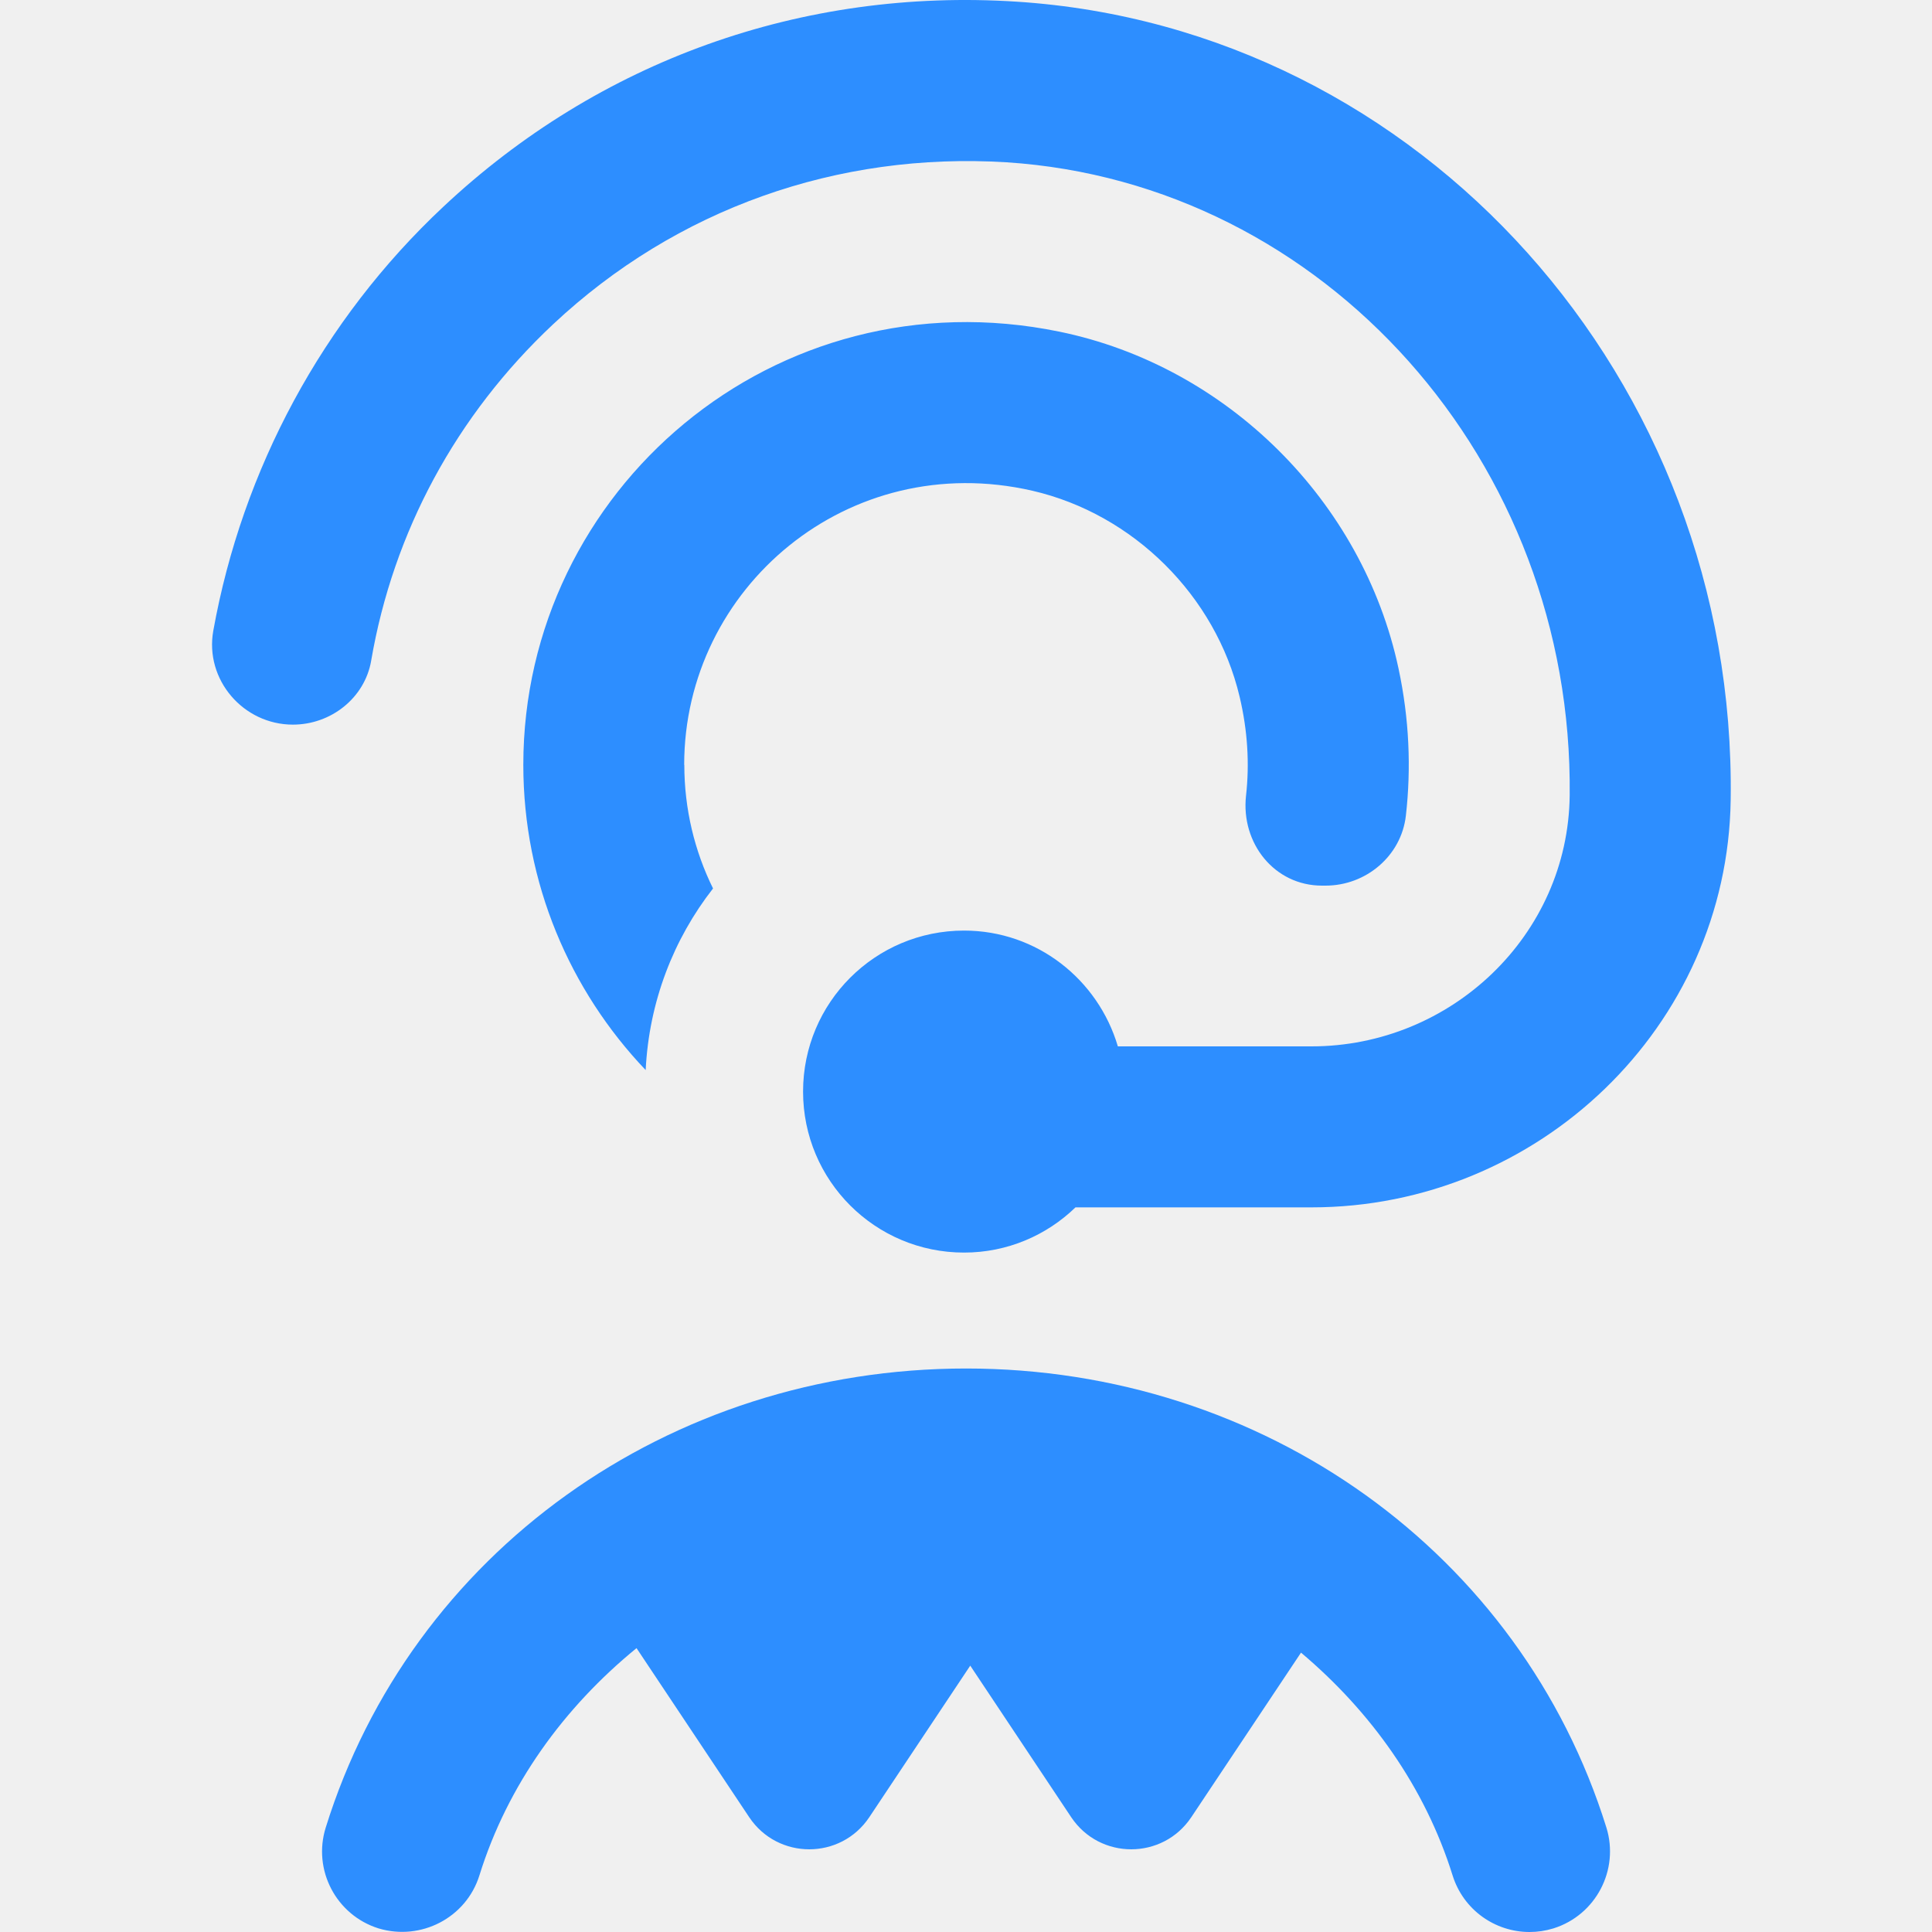
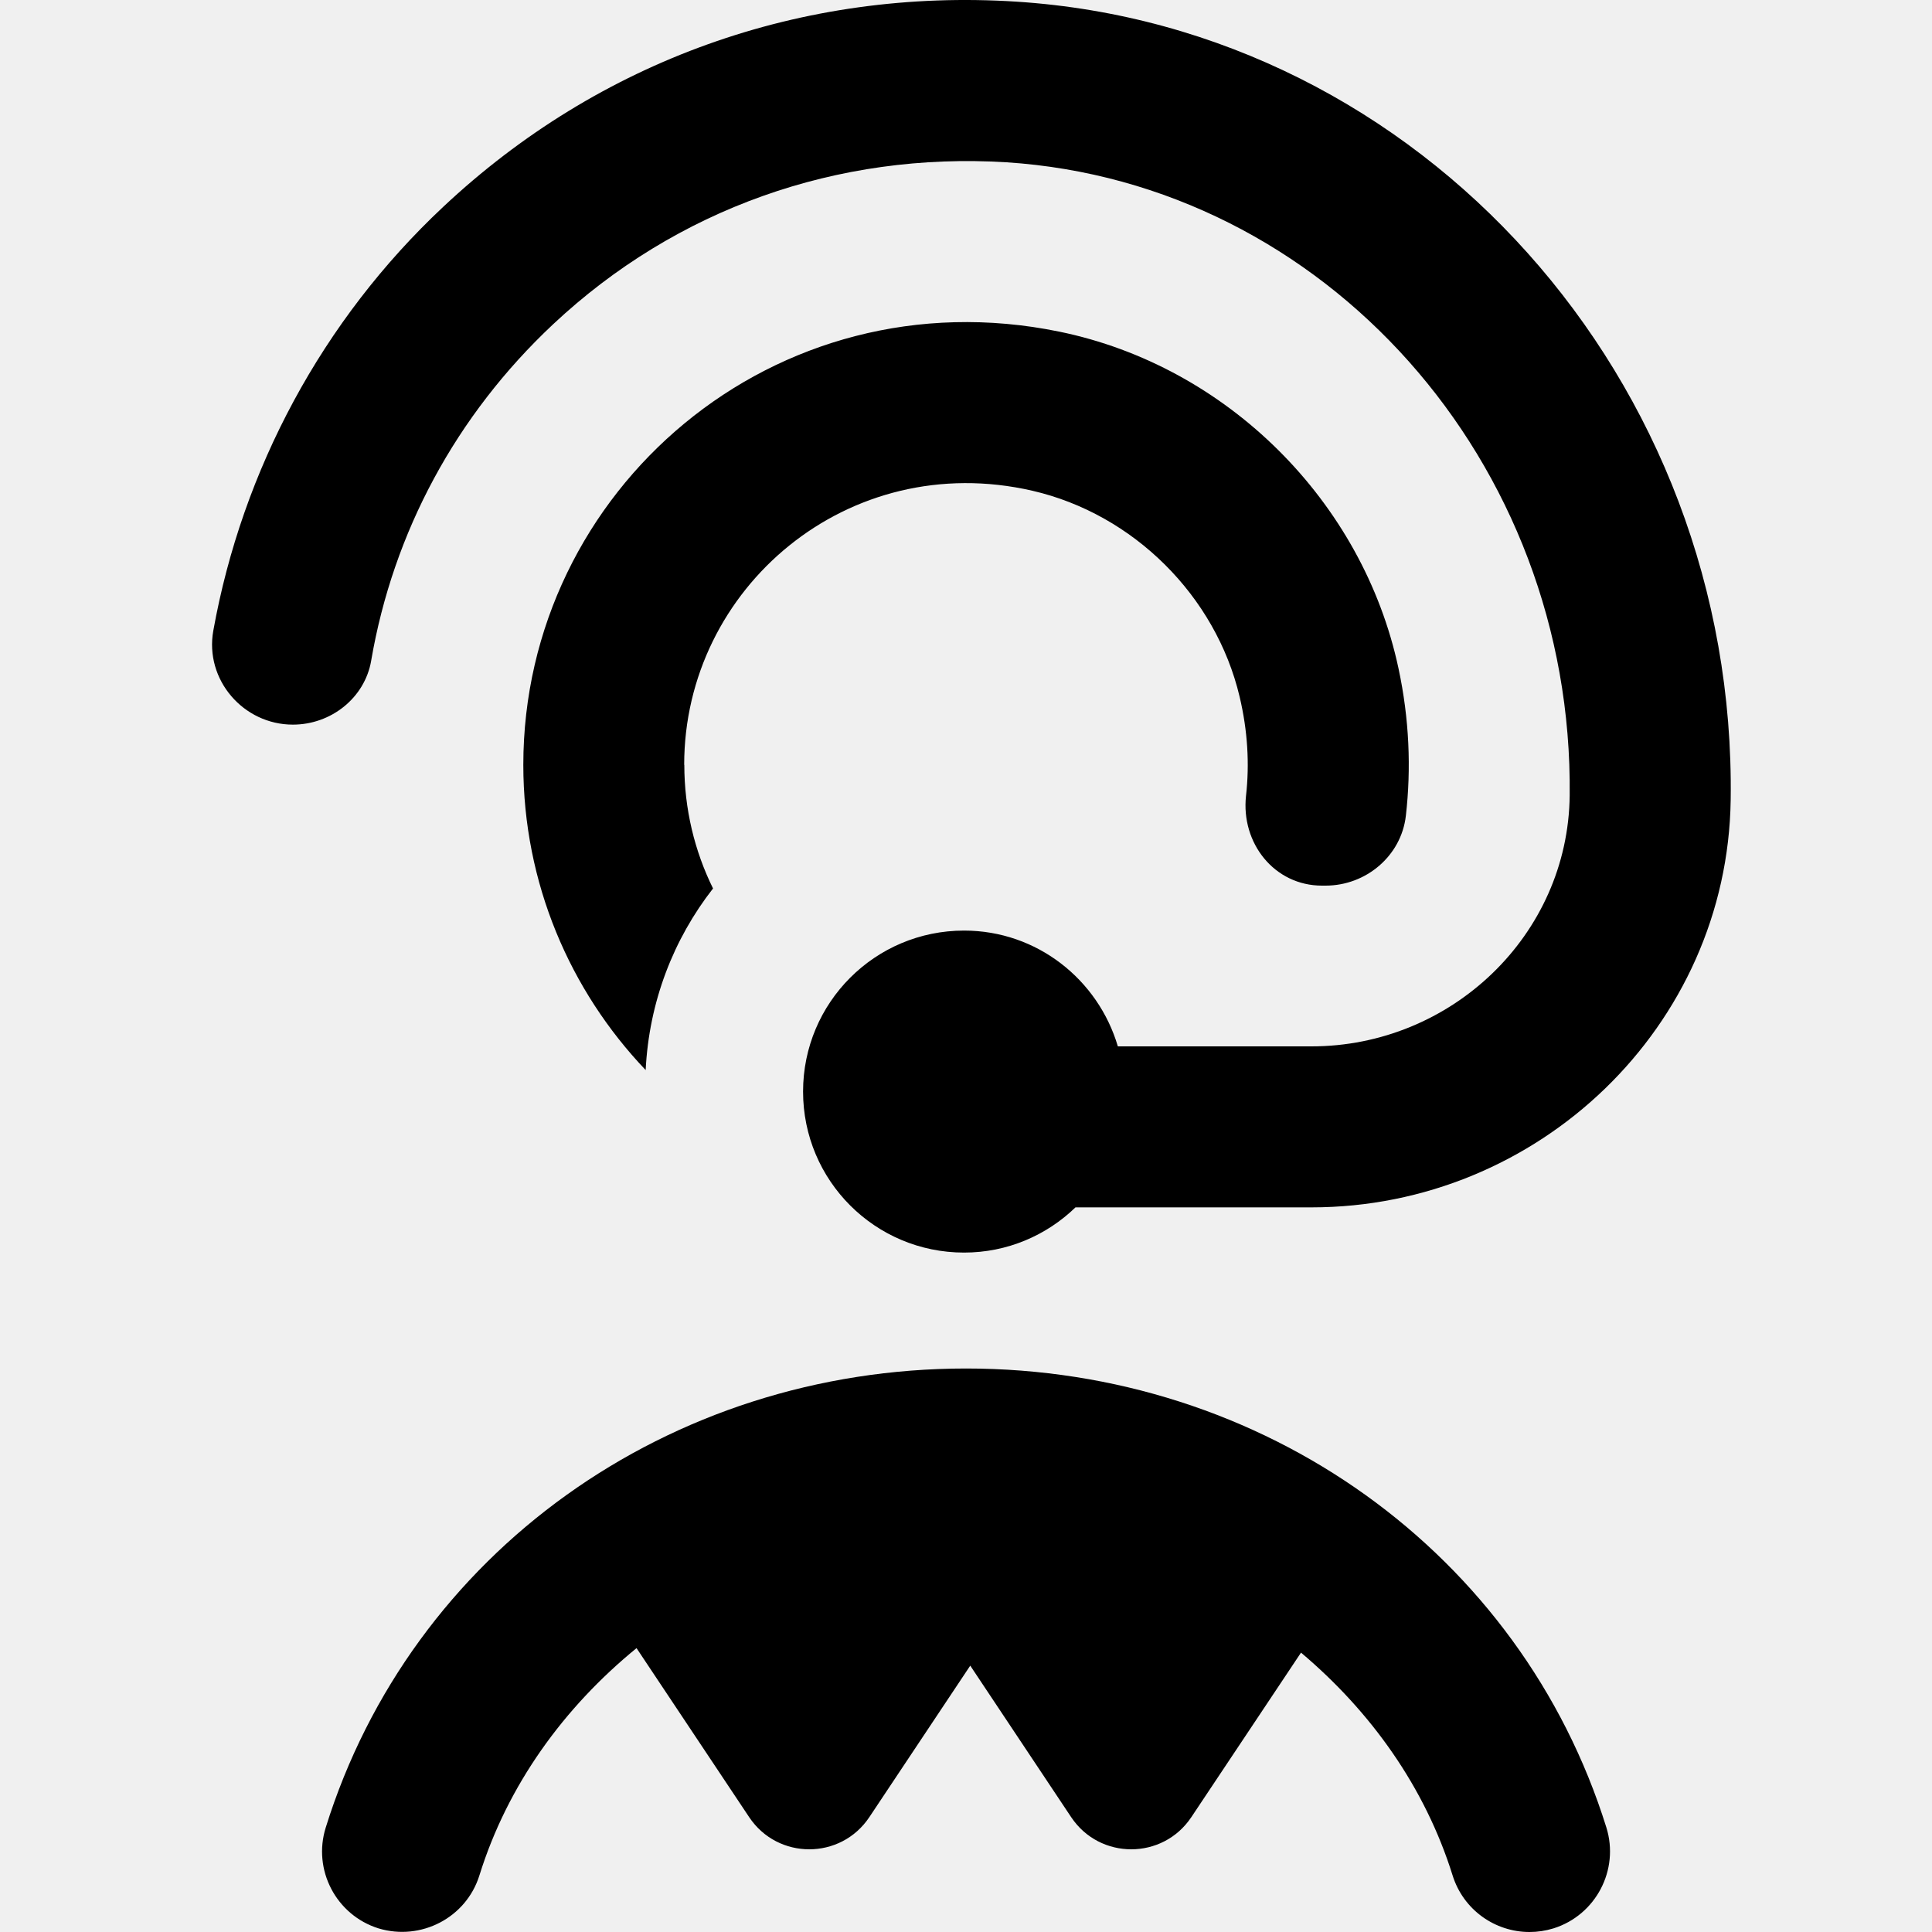
- <svg xmlns="http://www.w3.org/2000/svg" width="15" height="15" viewBox="0 0 15 15" fill="none">
+ <svg xmlns="http://www.w3.org/2000/svg" width="15" height="15" viewBox="0 0 15 15">
  <g clip-path="url(#clip0_665_6070)">
-     <path d="M5.313 5.938C5.313 6.282 5.393 6.608 5.536 6.898C5.229 7.291 5.039 7.778 5.013 8.308C4.425 7.691 4.063 6.856 4.063 5.938C4.063 3.806 6.014 2.121 8.225 2.575C9.526 2.842 10.581 3.891 10.858 5.19C10.942 5.582 10.957 5.967 10.915 6.334C10.879 6.646 10.605 6.876 10.292 6.876H10.264C9.894 6.876 9.634 6.546 9.674 6.179C9.702 5.932 9.687 5.673 9.624 5.408C9.438 4.625 8.799 3.991 8.015 3.81C6.586 3.482 5.312 4.564 5.312 5.938L5.313 5.938ZM2.882 5.128C3.053 4.133 3.54 3.225 4.295 2.517C5.251 1.621 6.502 1.179 7.814 1.26C10.284 1.42 12.216 3.584 12.187 6.176C12.175 7.261 11.267 8.124 10.182 8.124H8.679C8.526 7.606 8.052 7.225 7.485 7.225C6.794 7.225 6.235 7.784 6.235 8.475C6.235 9.166 6.794 9.725 7.485 9.725C7.821 9.725 8.126 9.591 8.35 9.374H10.182C11.944 9.374 13.412 7.971 13.437 6.21C13.484 2.947 11.032 0.216 7.894 0.013C6.229 -0.095 4.65 0.471 3.441 1.606C2.504 2.484 1.881 3.646 1.656 4.897C1.588 5.277 1.889 5.626 2.274 5.626C2.569 5.626 2.832 5.42 2.882 5.129V5.128ZM7.501 10.625C5.191 10.625 3.193 12.057 2.529 14.189C2.426 14.518 2.61 14.869 2.939 14.972C3.268 15.071 3.619 14.89 3.722 14.561C3.941 13.857 4.379 13.256 4.942 12.796L5.817 14.109C6.039 14.441 6.527 14.441 6.749 14.109L7.533 12.932L8.317 14.109C8.539 14.441 9.027 14.441 9.249 14.109L10.101 12.831C10.642 13.287 11.064 13.875 11.278 14.561C11.362 14.829 11.608 15 11.875 15C11.937 15 11.999 14.991 12.061 14.972C12.39 14.869 12.574 14.518 12.472 14.189C11.807 12.057 9.809 10.625 7.5 10.625H7.501Z" fill="#2D8EFF" />
+     <path d="M5.313 5.938C5.313 6.282 5.393 6.608 5.536 6.898C5.229 7.291 5.039 7.778 5.013 8.308C4.425 7.691 4.063 6.856 4.063 5.938C4.063 3.806 6.014 2.121 8.225 2.575C9.526 2.842 10.581 3.891 10.858 5.19C10.942 5.582 10.957 5.967 10.915 6.334C10.879 6.646 10.605 6.876 10.292 6.876H10.264C9.894 6.876 9.634 6.546 9.674 6.179C9.702 5.932 9.687 5.673 9.624 5.408C9.438 4.625 8.799 3.991 8.015 3.81C6.586 3.482 5.312 4.564 5.312 5.938L5.313 5.938ZM2.882 5.128C3.053 4.133 3.54 3.225 4.295 2.517C5.251 1.621 6.502 1.179 7.814 1.26C10.284 1.42 12.216 3.584 12.187 6.176C12.175 7.261 11.267 8.124 10.182 8.124H8.679C8.526 7.606 8.052 7.225 7.485 7.225C6.794 7.225 6.235 7.784 6.235 8.475C6.235 9.166 6.794 9.725 7.485 9.725C7.821 9.725 8.126 9.591 8.35 9.374H10.182C11.944 9.374 13.412 7.971 13.437 6.21C13.484 2.947 11.032 0.216 7.894 0.013C6.229 -0.095 4.65 0.471 3.441 1.606C2.504 2.484 1.881 3.646 1.656 4.897C1.588 5.277 1.889 5.626 2.274 5.626C2.569 5.626 2.832 5.42 2.882 5.129V5.128ZM7.501 10.625C5.191 10.625 3.193 12.057 2.529 14.189C2.426 14.518 2.61 14.869 2.939 14.972C3.268 15.071 3.619 14.89 3.722 14.561C3.941 13.857 4.379 13.256 4.942 12.796L5.817 14.109C6.039 14.441 6.527 14.441 6.749 14.109L7.533 12.932L8.317 14.109C8.539 14.441 9.027 14.441 9.249 14.109L10.101 12.831C10.642 13.287 11.064 13.875 11.278 14.561C11.362 14.829 11.608 15 11.875 15C11.937 15 11.999 14.991 12.061 14.972C12.39 14.869 12.574 14.518 12.472 14.189C11.807 12.057 9.809 10.625 7.5 10.625H7.501Z" />
  </g>
  <defs>
    <clipPath id="clip0_665_6070">
      <rect width="15" height="15" fill="white" />
    </clipPath>
  </defs>
</svg>
